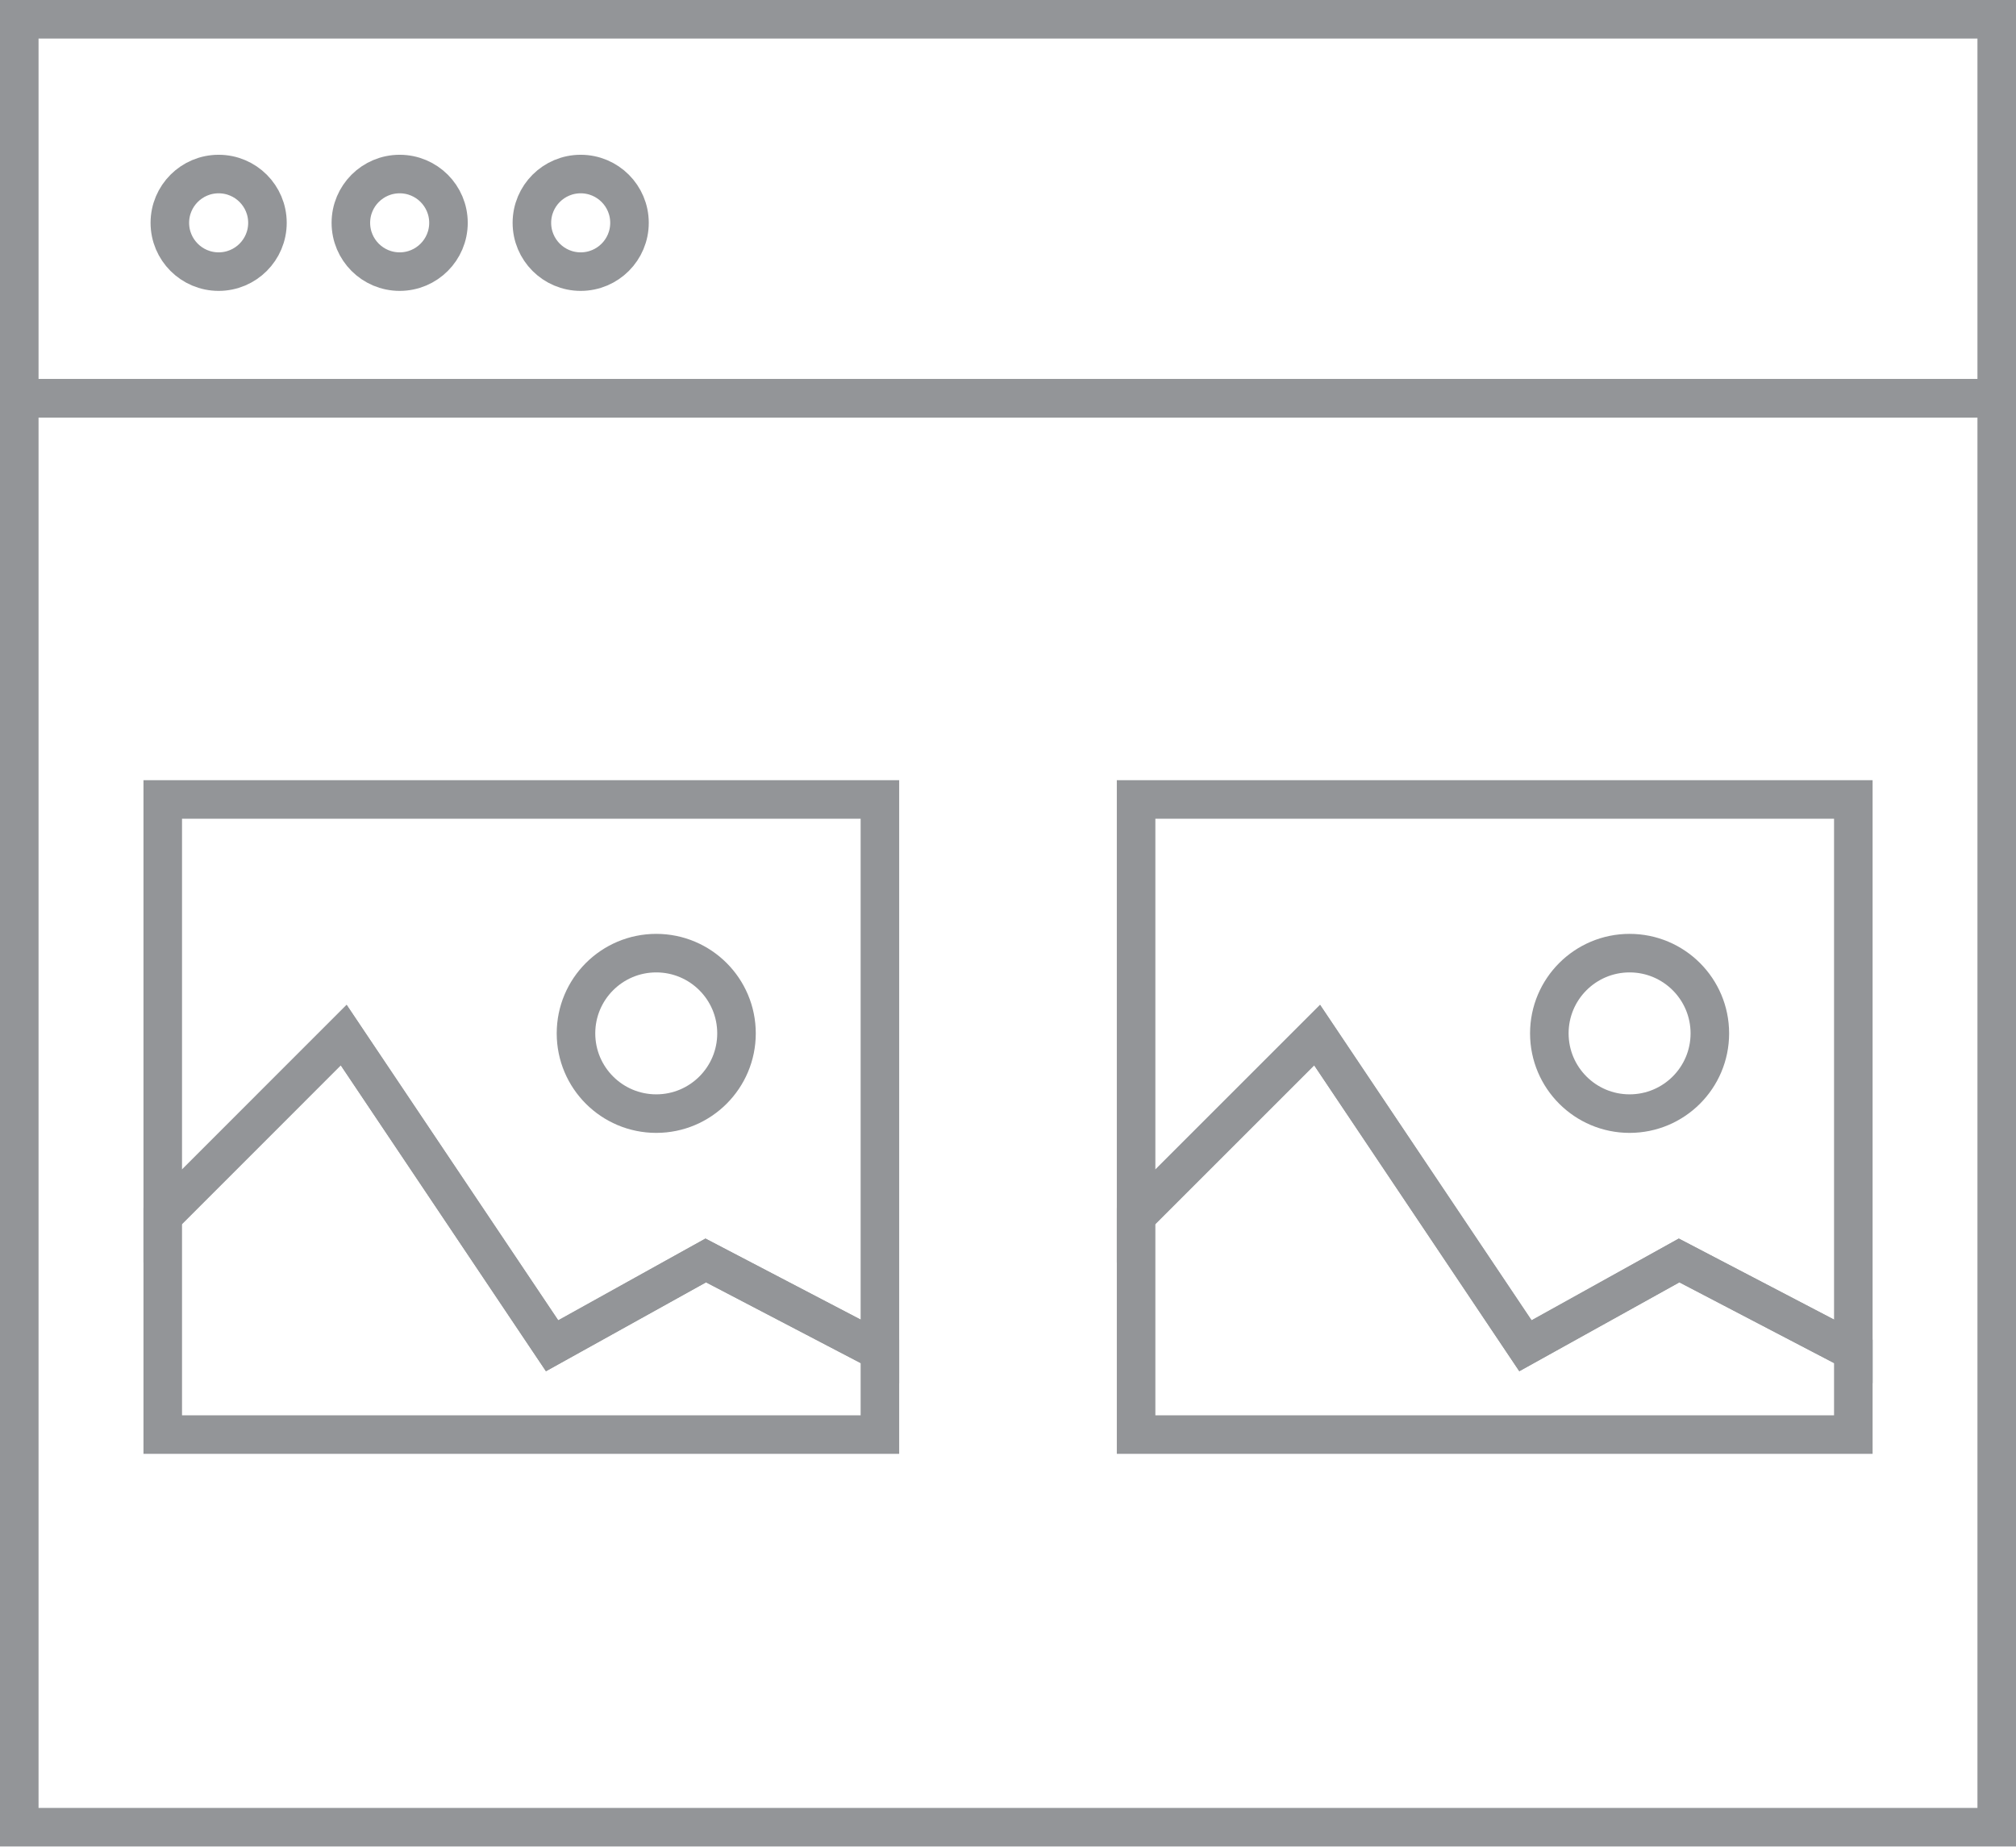
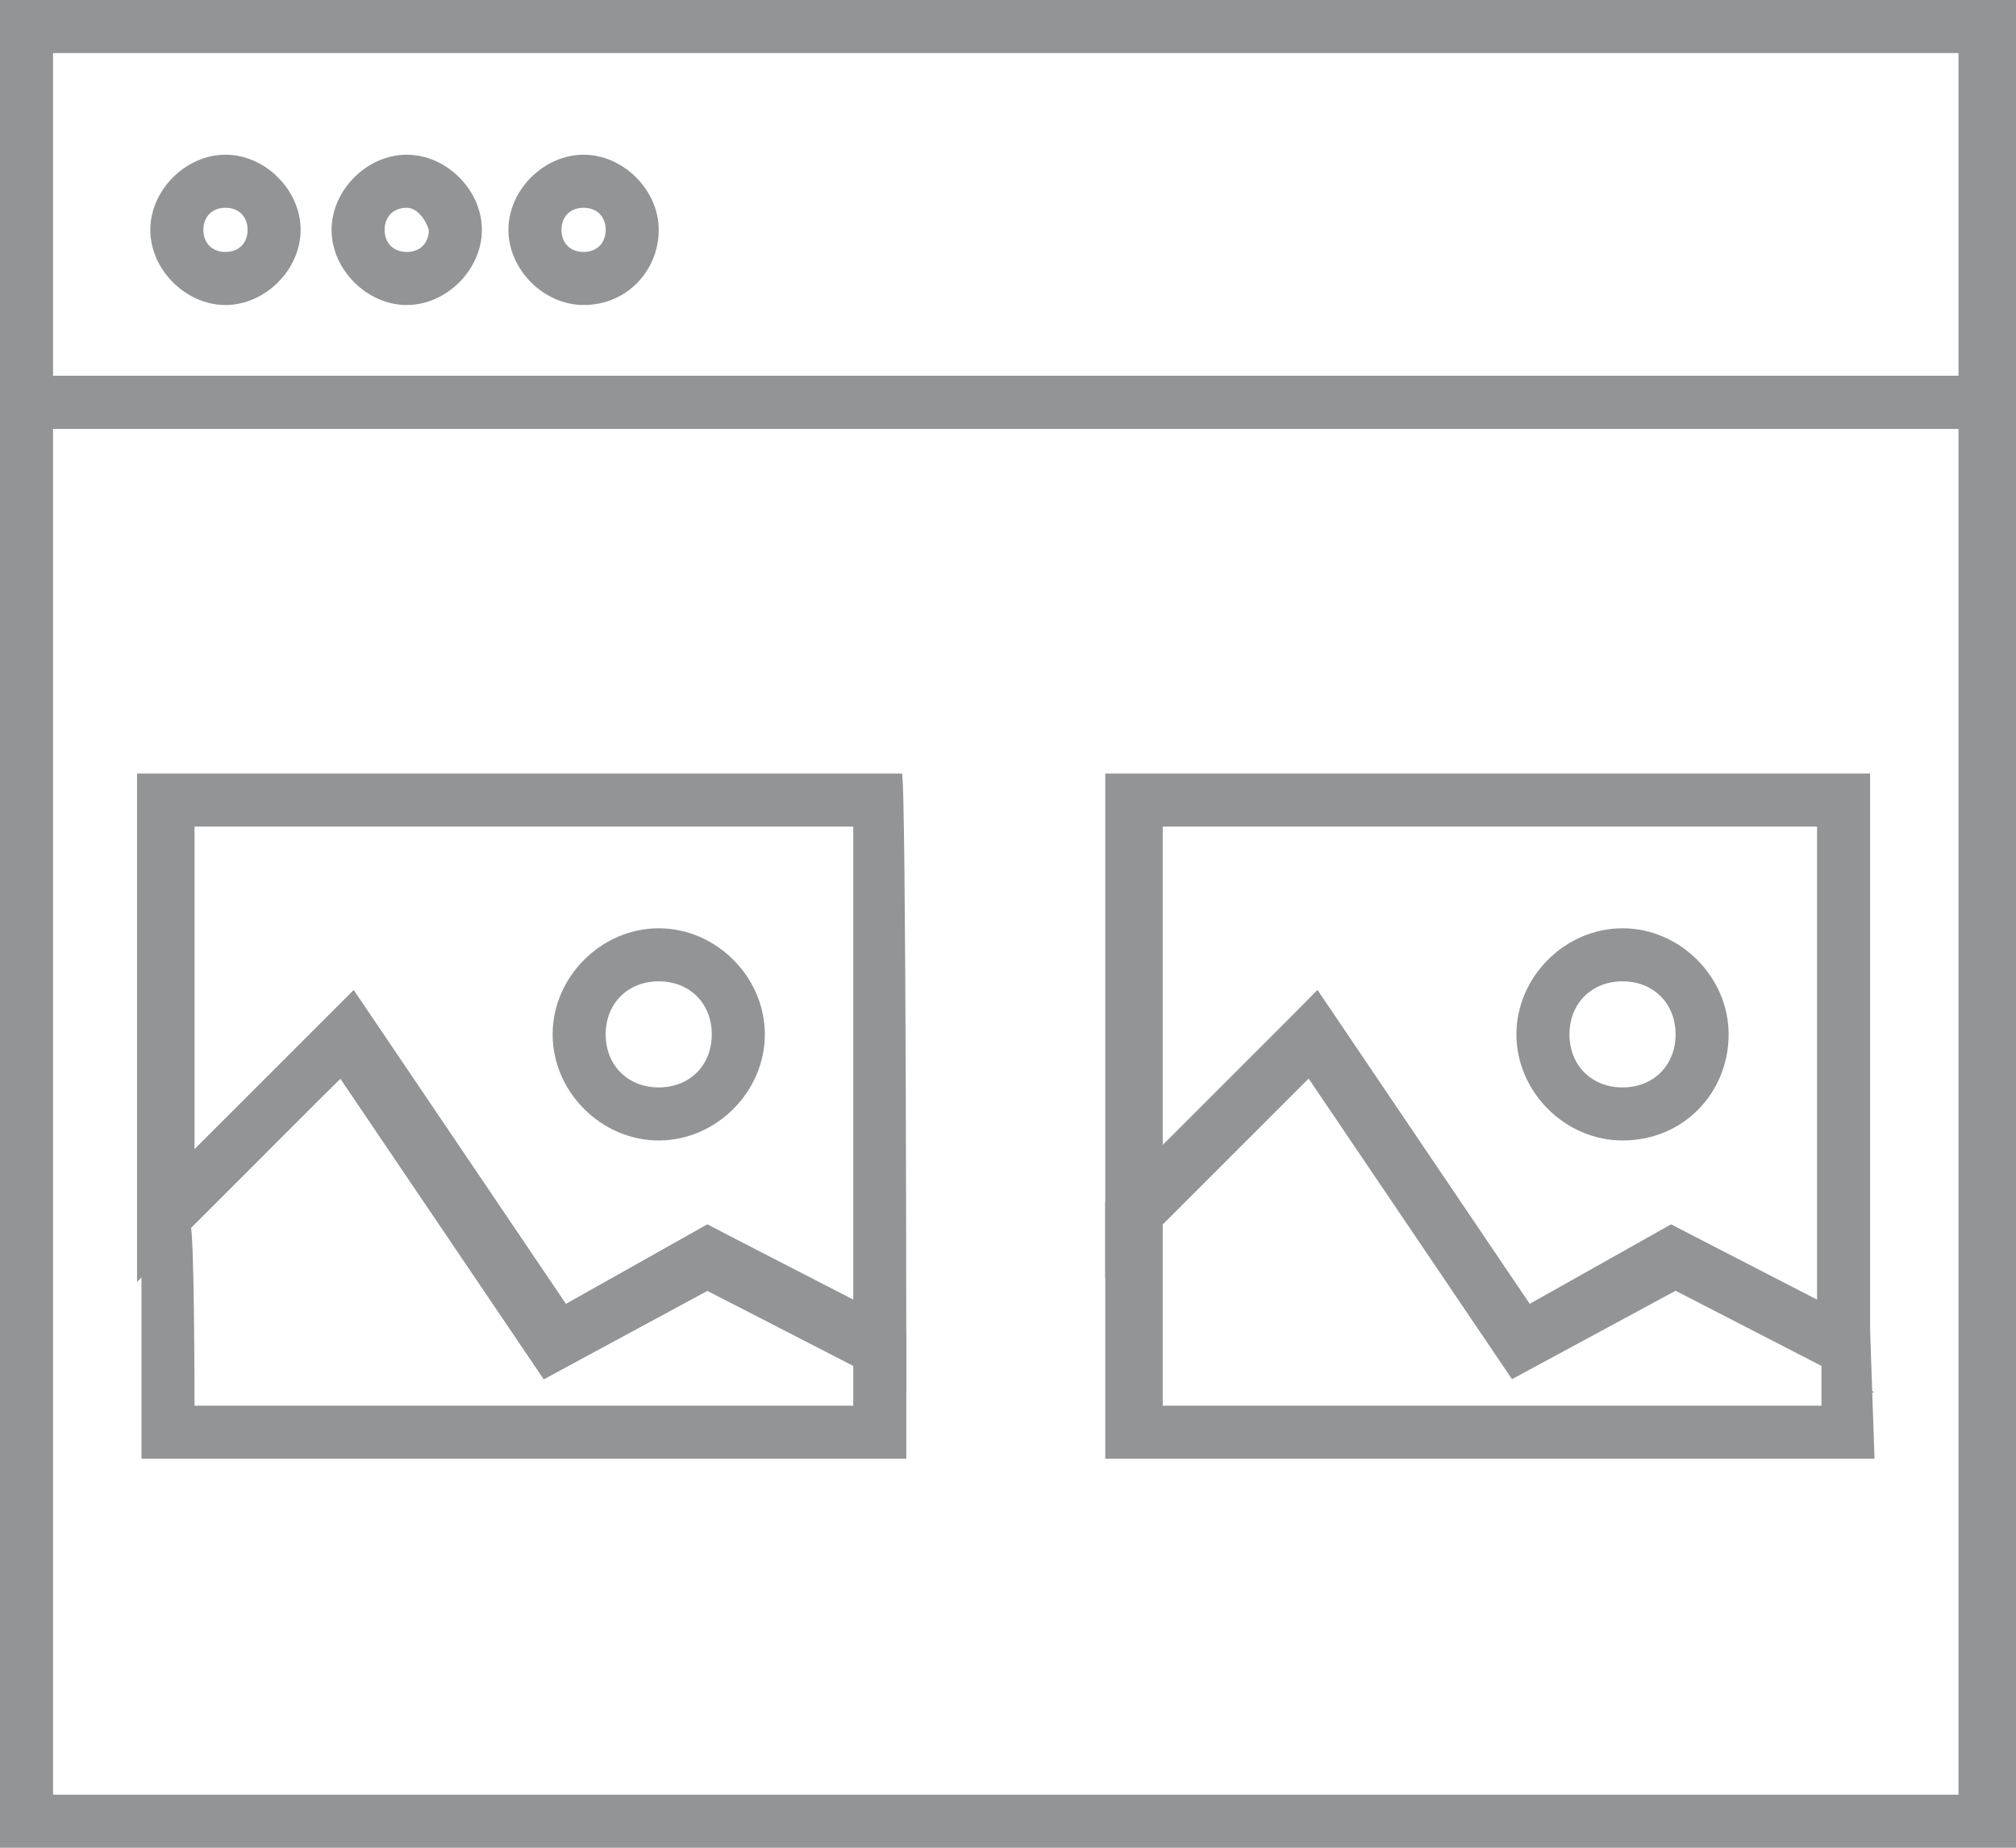
- <svg xmlns="http://www.w3.org/2000/svg" viewBox="0 0 26.149 23.956">
-   <defs>
-     <style>.cls-1{fill:none;stroke:#939598;stroke-miterlimit:10;stroke-width:0.5px;}</style>
-   </defs>
-   <g id="Layer_2" data-name="Layer 2">
-     <g id="Layer_1-2" data-name="Layer 1">
-       <rect class="cls-1" x="0.25" y="0.25" width="25.649" height="4.917" />
-       <rect class="cls-1" x="0.25" y="5.167" width="25.649" height="18.539" />
-       <circle class="cls-1" cx="2.836" cy="2.891" r="0.633" />
-       <circle class="cls-1" cx="5.184" cy="2.891" r="0.633" />
-       <circle class="cls-1" cx="7.532" cy="2.891" r="0.633" />
-       <polygon class="cls-1" points="7.161 17.46 9.154 16.353 11.413 17.533 11.413 10.372 2.111 10.372 2.111 15.777 4.458 13.429 7.161 17.46" />
-       <polygon class="cls-1" points="9.154 16.353 7.161 17.46 4.458 13.429 2.111 15.777 2.111 18.612 11.413 18.612 11.413 17.533 9.154 16.353" />
-       <circle class="cls-1" cx="8.512" cy="13.407" r="1.041" />
-       <polygon class="cls-1" points="19.786 17.46 21.779 16.353 24.039 17.533 24.039 10.372 14.736 10.372 14.736 15.777 17.084 13.429 19.786 17.46" />
-       <polygon class="cls-1" points="21.779 16.353 19.786 17.46 17.084 13.429 14.736 15.777 14.736 18.612 24.039 18.612 24.039 17.533 21.779 16.353" />
-       <circle class="cls-1" cx="21.137" cy="13.407" r="1.041" />
+ <svg xmlns="http://www.w3.org/2000/svg" version="1.1" id="Layer_1" x="0px" y="0px" viewBox="0 0 45.6 41.8" style="enable-background:new 0 0 45.6 41.8;" xml:space="preserve">
+   <style type="text/css">
+ 	.st0{fill:#929496;}
+ </style>
+   <g>
+     <g>
+       <g>
+         <path class="st0" d="M45.6,9.7H0V0h45.6V9.7z M1.2,8.5h43.1V1.2H1.2V8.5z" />
+       </g>
+       <g>
+         <path class="st0" d="M45.6,41.8H0V8.5h45.6V41.8z M1.2,40.6h43.1V9.7H1.2V40.6z" />
+       </g>
+     </g>
+     <g>
+       <path class="st0" d="M5.1,6.9c-0.9,0-1.7-0.8-1.7-1.7s0.8-1.7,1.7-1.7c0.9,0,1.7,0.8,1.7,1.7S6,6.9,5.1,6.9z M5.1,4.7    c-0.3,0-0.5,0.2-0.5,0.5c0,0.3,0.2,0.5,0.5,0.5c0.3,0,0.5-0.2,0.5-0.5C5.6,4.9,5.4,4.7,5.1,4.7z" />
+     </g>
+     <g>
+       <path class="st0" d="M9.2,6.9c-0.9,0-1.7-0.8-1.7-1.7s0.8-1.7,1.7-1.7s1.7,0.8,1.7,1.7S10.1,6.9,9.2,6.9z M9.2,4.7    c-0.3,0-0.5,0.2-0.5,0.5c0,0.3,0.2,0.5,0.5,0.5c0.3,0,0.5-0.2,0.5-0.5C9.6,4.9,9.4,4.7,9.2,4.7z" />
+     </g>
+     <g>
+       <path class="st0" d="M13.2,6.9c-0.9,0-1.7-0.8-1.7-1.7s0.8-1.7,1.7-1.7s1.7,0.8,1.7,1.7S14.2,6.9,13.2,6.9z M13.2,4.7    c-0.3,0-0.5,0.2-0.5,0.5c0,0.3,0.2,0.5,0.5,0.5c0.3,0,0.5-0.2,0.5-0.5C13.7,4.9,13.5,4.7,13.2,4.7z" />
+     </g>
+     <g>
+       <g>
+         <g>
+           <g>
+             <path class="st0" d="M20.5,31.5L16,29.2l-3.7,2l-4.6-6.8l-4.6,4.6V17.5h17.3C20.5,17.5,20.5,31.5,20.5,31.5z M8,22.4l4.8,7.1       l3.2-1.8l3.3,1.7V18.7H4.4V26L8,22.4z" />
+           </g>
+           <g>
+             <path class="st0" d="M20.5,33H3.2v-5.8L8,22.4l4.8,7.1l3.2-1.8l4.5,2.4V33z M4.4,31.8h14.9v-0.9L16,29.2l-3.7,2l-4.6-6.8       l-3.4,3.3C4.4,27.7,4.4,31.8,4.4,31.8z" />
+           </g>
+         </g>
+         <g>
+           <path class="st0" d="M14.9,25.8c-1.3,0-2.4-1.1-2.4-2.4s1.1-2.4,2.4-2.4s2.4,1.1,2.4,2.4S16.2,25.8,14.9,25.8z M14.9,22.2      c-0.7,0-1.2,0.5-1.2,1.2s0.5,1.2,1.2,1.2s1.2-0.5,1.2-1.2S15.6,22.2,14.9,22.2z" />
+         </g>
+       </g>
+       <g>
+         <g>
+           <g>
+             <path class="st0" d="M42.4,31.5l-4.5-2.4l-3.7,2l-4.6-6.8l-4.6,4.6V17.5h17.3V31.5z M29.8,22.4l4.8,7.1l3.2-1.8l3.3,1.7V18.7       H26.3V26L29.8,22.4z" />
+           </g>
+           <g>
+             <path class="st0" d="M42.4,33H25v-5.8l4.8-4.8l4.8,7.1l3.2-1.8l4.5,2.4L42.4,33L42.4,33z M26.3,31.8h14.9v-0.9l-3.3-1.7l-3.7,2       l-4.6-6.8l-3.3,3.3L26.3,31.8L26.3,31.8z" />
+           </g>
+         </g>
+         <g>
+           <path class="st0" d="M36.7,25.8c-1.3,0-2.4-1.1-2.4-2.4s1.1-2.4,2.4-2.4s2.4,1.1,2.4,2.4S38.1,25.8,36.7,25.8z M36.7,22.2      c-0.7,0-1.2,0.5-1.2,1.2s0.5,1.2,1.2,1.2s1.2-0.5,1.2-1.2S37.4,22.2,36.7,22.2z" />
+         </g>
+       </g>
    </g>
  </g>
</svg>
